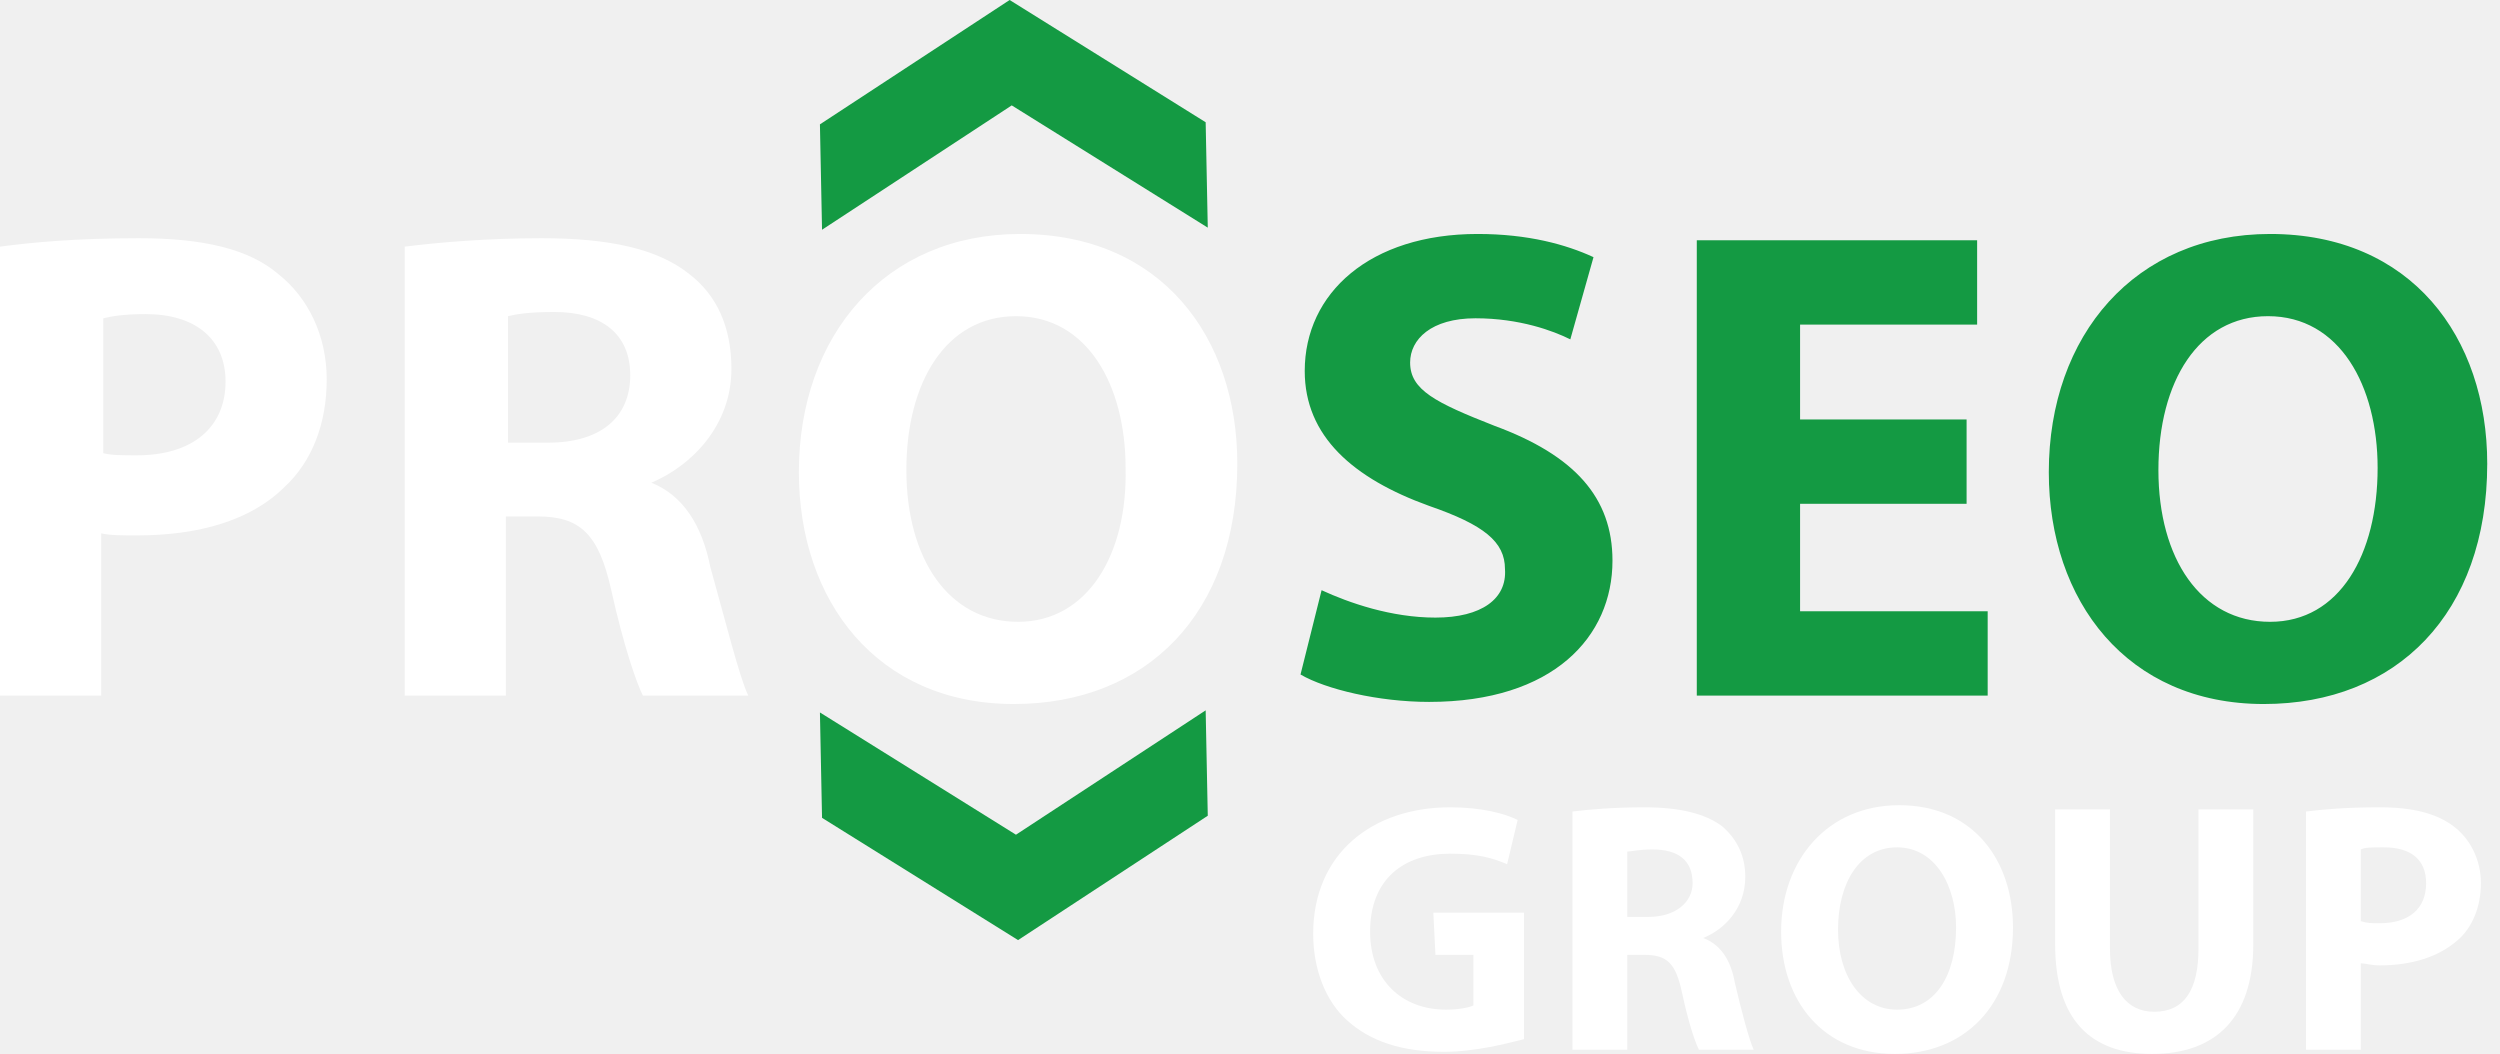
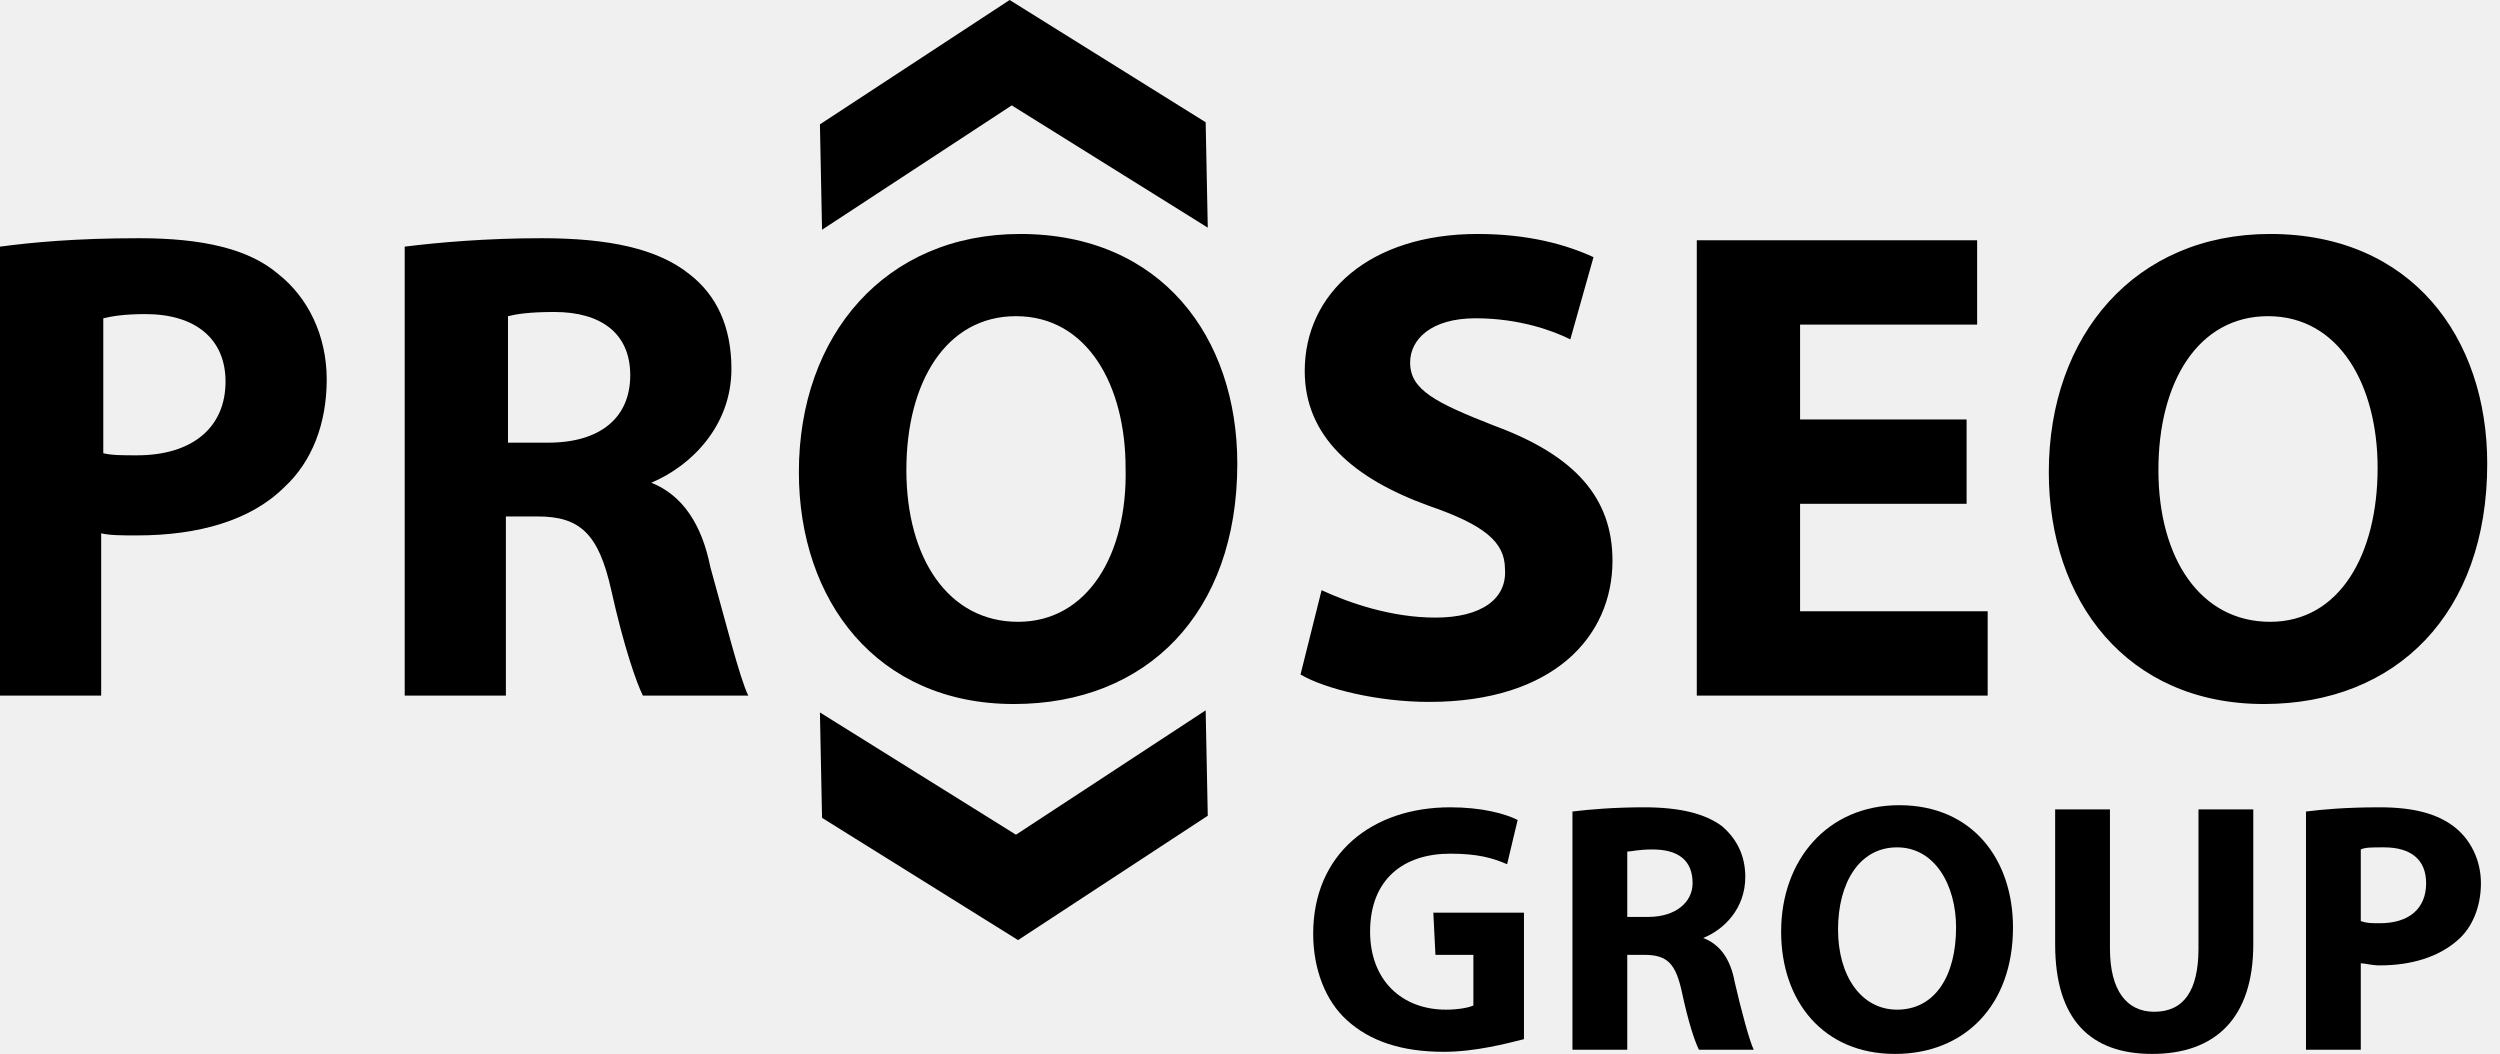
- <svg xmlns="http://www.w3.org/2000/svg" width="102" height="43" viewBox="0 0 102 43" fill="none">
-   <path d="M58.565 25.198C56.759 25.198 55.039 24.596 53.921 24.08L53.061 27.52C54.093 28.122 56.243 28.638 58.307 28.638C63.381 28.638 65.789 25.972 65.789 22.876C65.789 20.296 64.241 18.576 60.973 17.372C58.565 16.426 57.533 15.91 57.533 14.792C57.533 13.846 58.393 12.986 60.199 12.986C62.005 12.986 63.381 13.502 64.069 13.846L65.015 10.492C63.897 9.976 62.349 9.546 60.285 9.546C55.899 9.546 53.233 11.954 53.233 15.136C53.233 17.802 55.211 19.522 58.307 20.64C60.543 21.414 61.403 22.102 61.403 23.22C61.489 24.424 60.457 25.198 58.565 25.198ZM81.097 24.94H73.443V20.554H80.237V17.114H73.443V13.244H80.667V9.804H69.229V28.38H81.097V24.94ZM101.479 18.92C101.479 13.76 98.383 9.546 92.621 9.546C87.117 9.546 83.591 13.674 83.591 19.264C83.591 24.51 86.773 28.724 92.363 28.724C97.781 28.724 101.479 25.026 101.479 18.92ZM92.621 25.37C89.783 25.37 88.063 22.79 88.063 19.178C88.063 15.566 89.697 12.9 92.535 12.9C95.459 12.9 97.007 15.738 97.007 19.092C97.007 22.618 95.459 25.37 92.621 25.37ZM41.279 4.3L49.277 9.288L49.191 4.988L41.193 0L33.453 5.074L33.539 9.374L41.279 4.3ZM41.451 34.056L33.453 29.068L33.539 33.368L41.537 38.356L49.277 33.282L49.191 28.982L41.451 34.056Z" fill="#149A43" />
-   <path d="M58.566 38.958H60.114V41.022C59.942 41.108 59.512 41.194 58.996 41.194C57.19 41.194 55.9 39.99 55.9 38.012C55.9 35.862 57.276 34.83 59.168 34.83C60.286 34.83 60.888 35.002 61.49 35.26L61.92 33.454C61.404 33.196 60.458 32.938 59.168 32.938C55.986 32.938 53.578 34.83 53.578 38.098C53.578 39.56 54.094 40.85 54.954 41.624C55.9 42.484 57.19 42.914 58.91 42.914C60.2 42.914 61.49 42.57 62.178 42.398V37.238H58.48L58.566 38.958Z" fill="white" />
-   <path d="M69.488 38.27C70.348 37.926 71.208 37.066 71.208 35.776C71.208 34.916 70.864 34.228 70.262 33.712C69.574 33.196 68.542 32.938 67.08 32.938C65.876 32.938 64.844 33.024 64.156 33.11V42.828H66.392V38.958H67.08C68.026 38.958 68.37 39.302 68.628 40.506C68.886 41.71 69.144 42.484 69.316 42.828H71.552C71.38 42.484 71.036 41.194 70.778 40.076C70.606 39.13 70.176 38.528 69.488 38.27ZM67.252 37.41H66.392V34.744C66.564 34.744 66.822 34.658 67.424 34.658C68.456 34.658 69.058 35.088 69.058 36.034C69.058 36.808 68.37 37.41 67.252 37.41Z" fill="white" />
-   <path d="M77.486 32.852C74.562 32.852 72.67 35.088 72.67 38.012C72.67 40.85 74.39 43 77.314 43C80.152 43 82.13 41.022 82.13 37.84C82.13 35.088 80.496 32.852 77.486 32.852ZM77.4 41.194C75.938 41.194 74.992 39.818 74.992 37.926C74.992 36.034 75.852 34.572 77.4 34.572C78.948 34.572 79.808 36.12 79.808 37.84C79.808 39.818 78.948 41.194 77.4 41.194Z" fill="white" />
-   <path d="M89.698 38.7C89.698 40.42 89.096 41.28 87.892 41.28C86.774 41.28 86.086 40.42 86.086 38.7V33.024H83.85V38.528C83.85 41.624 85.312 43 87.806 43C90.386 43 91.934 41.538 91.934 38.528V33.024H89.698V38.7Z" fill="white" />
-   <path d="M100.104 33.712C99.416 33.196 98.47 32.938 97.094 32.938C95.718 32.938 94.772 33.024 94.084 33.11V42.828H96.32V39.302C96.492 39.302 96.75 39.388 97.094 39.388C98.384 39.388 99.502 39.044 100.276 38.356C100.878 37.84 101.222 36.98 101.222 36.034C101.222 35.088 100.792 34.228 100.104 33.712ZM97.094 37.668C96.75 37.668 96.578 37.668 96.32 37.582V34.658C96.492 34.572 96.75 34.572 97.266 34.572C98.384 34.572 98.986 35.088 98.986 36.034C98.986 37.066 98.298 37.668 97.094 37.668Z" fill="white" />
-   <path d="M11.352 11.181C10.148 10.149 8.256 9.719 5.676 9.719C3.096 9.719 1.29 9.891 0 10.063V28.381H4.128V21.759C4.472 21.845 4.988 21.845 5.59 21.845C8.084 21.845 10.234 21.243 11.61 19.867C12.728 18.835 13.33 17.287 13.33 15.481C13.33 13.675 12.556 12.127 11.352 11.181ZM5.59 18.577C4.988 18.577 4.558 18.577 4.214 18.491V12.987C4.558 12.901 5.074 12.815 5.934 12.815C7.998 12.815 9.202 13.847 9.202 15.567C9.202 17.459 7.826 18.577 5.59 18.577Z" fill="white" />
-   <path d="M26.574 19.695C28.208 19.007 29.842 17.373 29.842 15.051C29.842 13.331 29.24 12.041 28.122 11.181C26.832 10.149 24.854 9.719 22.102 9.719C19.866 9.719 17.888 9.891 16.512 10.063V28.381H20.64V21.071H21.93C23.65 21.071 24.424 21.759 24.94 24.081C25.456 26.403 25.972 27.865 26.23 28.381H30.53C30.186 27.693 29.584 25.285 28.982 23.135C28.638 21.415 27.864 20.211 26.574 19.695ZM22.36 18.061H20.726V12.901C21.07 12.815 21.586 12.729 22.618 12.729C24.51 12.729 25.714 13.589 25.714 15.309C25.714 17.029 24.51 18.061 22.36 18.061Z" fill="white" />
-   <path d="M41.624 9.546C36.12 9.546 32.594 13.674 32.594 19.264C32.594 24.51 35.776 28.724 41.366 28.724C46.784 28.724 50.482 25.026 50.482 18.92C50.482 13.76 47.386 9.546 41.624 9.546ZM41.538 25.37C38.7 25.37 36.98 22.79 36.98 19.178C36.98 15.566 38.614 12.9 41.452 12.9C44.376 12.9 45.924 15.738 45.924 19.092C46.01 22.618 44.376 25.37 41.538 25.37Z" fill="white" />
+ <svg xmlns="http://www.w3.org/2000/svg" width="102" height="43" viewBox="0 0 102 43">
+   <path fill="currentColor" d="M58.565 25.198C56.759 25.198 55.039 24.596 53.921 24.08L53.061 27.52C54.093 28.122 56.243 28.638 58.307 28.638C63.381 28.638 65.789 25.972 65.789 22.876C65.789 20.296 64.241 18.576 60.973 17.372C58.565 16.426 57.533 15.91 57.533 14.792C57.533 13.846 58.393 12.986 60.199 12.986C62.005 12.986 63.381 13.502 64.069 13.846L65.015 10.492C63.897 9.976 62.349 9.546 60.285 9.546C55.899 9.546 53.233 11.954 53.233 15.136C53.233 17.802 55.211 19.522 58.307 20.64C60.543 21.414 61.403 22.102 61.403 23.22C61.489 24.424 60.457 25.198 58.565 25.198ZM81.097 24.94H73.443V20.554H80.237V17.114H73.443V13.244H80.667V9.804H69.229V28.38H81.097V24.94ZM101.479 18.92C101.479 13.76 98.383 9.546 92.621 9.546C87.117 9.546 83.591 13.674 83.591 19.264C83.591 24.51 86.773 28.724 92.363 28.724C97.781 28.724 101.479 25.026 101.479 18.92ZM92.621 25.37C89.783 25.37 88.063 22.79 88.063 19.178C88.063 15.566 89.697 12.9 92.535 12.9C95.459 12.9 97.007 15.738 97.007 19.092C97.007 22.618 95.459 25.37 92.621 25.37ZM41.279 4.3L49.277 9.288L49.191 4.988L41.193 0L33.453 5.074L33.539 9.374L41.279 4.3ZM41.451 34.056L33.453 29.068L33.539 33.368L41.537 38.356L49.277 33.282L49.191 28.982L41.451 34.056Z" />
+   <path d="M58.566 38.958H60.114V41.022C59.942 41.108 59.512 41.194 58.996 41.194C57.19 41.194 55.9 39.99 55.9 38.012C55.9 35.862 57.276 34.83 59.168 34.83C60.286 34.83 60.888 35.002 61.49 35.26L61.92 33.454C61.404 33.196 60.458 32.938 59.168 32.938C55.986 32.938 53.578 34.83 53.578 38.098C53.578 39.56 54.094 40.85 54.954 41.624C55.9 42.484 57.19 42.914 58.91 42.914C60.2 42.914 61.49 42.57 62.178 42.398V37.238H58.48L58.566 38.958Z" />
+   <path d="M69.488 38.27C70.348 37.926 71.208 37.066 71.208 35.776C71.208 34.916 70.864 34.228 70.262 33.712C69.574 33.196 68.542 32.938 67.08 32.938C65.876 32.938 64.844 33.024 64.156 33.11V42.828H66.392V38.958H67.08C68.026 38.958 68.37 39.302 68.628 40.506C68.886 41.71 69.144 42.484 69.316 42.828H71.552C71.38 42.484 71.036 41.194 70.778 40.076C70.606 39.13 70.176 38.528 69.488 38.27ZM67.252 37.41H66.392V34.744C66.564 34.744 66.822 34.658 67.424 34.658C68.456 34.658 69.058 35.088 69.058 36.034C69.058 36.808 68.37 37.41 67.252 37.41Z" />
+   <path d="M77.486 32.852C74.562 32.852 72.67 35.088 72.67 38.012C72.67 40.85 74.39 43 77.314 43C80.152 43 82.13 41.022 82.13 37.84C82.13 35.088 80.496 32.852 77.486 32.852ZM77.4 41.194C75.938 41.194 74.992 39.818 74.992 37.926C74.992 36.034 75.852 34.572 77.4 34.572C78.948 34.572 79.808 36.12 79.808 37.84C79.808 39.818 78.948 41.194 77.4 41.194Z" />
+   <path d="M89.698 38.7C89.698 40.42 89.096 41.28 87.892 41.28C86.774 41.28 86.086 40.42 86.086 38.7V33.024H83.85V38.528C83.85 41.624 85.312 43 87.806 43C90.386 43 91.934 41.538 91.934 38.528V33.024H89.698V38.7Z" />
+   <path d="M100.104 33.712C99.416 33.196 98.47 32.938 97.094 32.938C95.718 32.938 94.772 33.024 94.084 33.11V42.828H96.32V39.302C96.492 39.302 96.75 39.388 97.094 39.388C98.384 39.388 99.502 39.044 100.276 38.356C100.878 37.84 101.222 36.98 101.222 36.034C101.222 35.088 100.792 34.228 100.104 33.712ZM97.094 37.668C96.75 37.668 96.578 37.668 96.32 37.582V34.658C96.492 34.572 96.75 34.572 97.266 34.572C98.384 34.572 98.986 35.088 98.986 36.034C98.986 37.066 98.298 37.668 97.094 37.668Z" />
+   <path d="M11.352 11.181C10.148 10.149 8.256 9.719 5.676 9.719C3.096 9.719 1.29 9.891 0 10.063V28.381H4.128V21.759C4.472 21.845 4.988 21.845 5.59 21.845C8.084 21.845 10.234 21.243 11.61 19.867C12.728 18.835 13.33 17.287 13.33 15.481C13.33 13.675 12.556 12.127 11.352 11.181ZM5.59 18.577C4.988 18.577 4.558 18.577 4.214 18.491V12.987C4.558 12.901 5.074 12.815 5.934 12.815C7.998 12.815 9.202 13.847 9.202 15.567C9.202 17.459 7.826 18.577 5.59 18.577Z" />
+   <path d="M26.574 19.695C28.208 19.007 29.842 17.373 29.842 15.051C29.842 13.331 29.24 12.041 28.122 11.181C26.832 10.149 24.854 9.719 22.102 9.719C19.866 9.719 17.888 9.891 16.512 10.063V28.381H20.64V21.071H21.93C23.65 21.071 24.424 21.759 24.94 24.081C25.456 26.403 25.972 27.865 26.23 28.381H30.53C30.186 27.693 29.584 25.285 28.982 23.135C28.638 21.415 27.864 20.211 26.574 19.695ZM22.36 18.061H20.726V12.901C21.07 12.815 21.586 12.729 22.618 12.729C24.51 12.729 25.714 13.589 25.714 15.309C25.714 17.029 24.51 18.061 22.36 18.061Z" />
+   <path d="M41.624 9.546C36.12 9.546 32.594 13.674 32.594 19.264C32.594 24.51 35.776 28.724 41.366 28.724C46.784 28.724 50.482 25.026 50.482 18.92C50.482 13.76 47.386 9.546 41.624 9.546ZM41.538 25.37C38.7 25.37 36.98 22.79 36.98 19.178C36.98 15.566 38.614 12.9 41.452 12.9C44.376 12.9 45.924 15.738 45.924 19.092C46.01 22.618 44.376 25.37 41.538 25.37Z" />
</svg>
